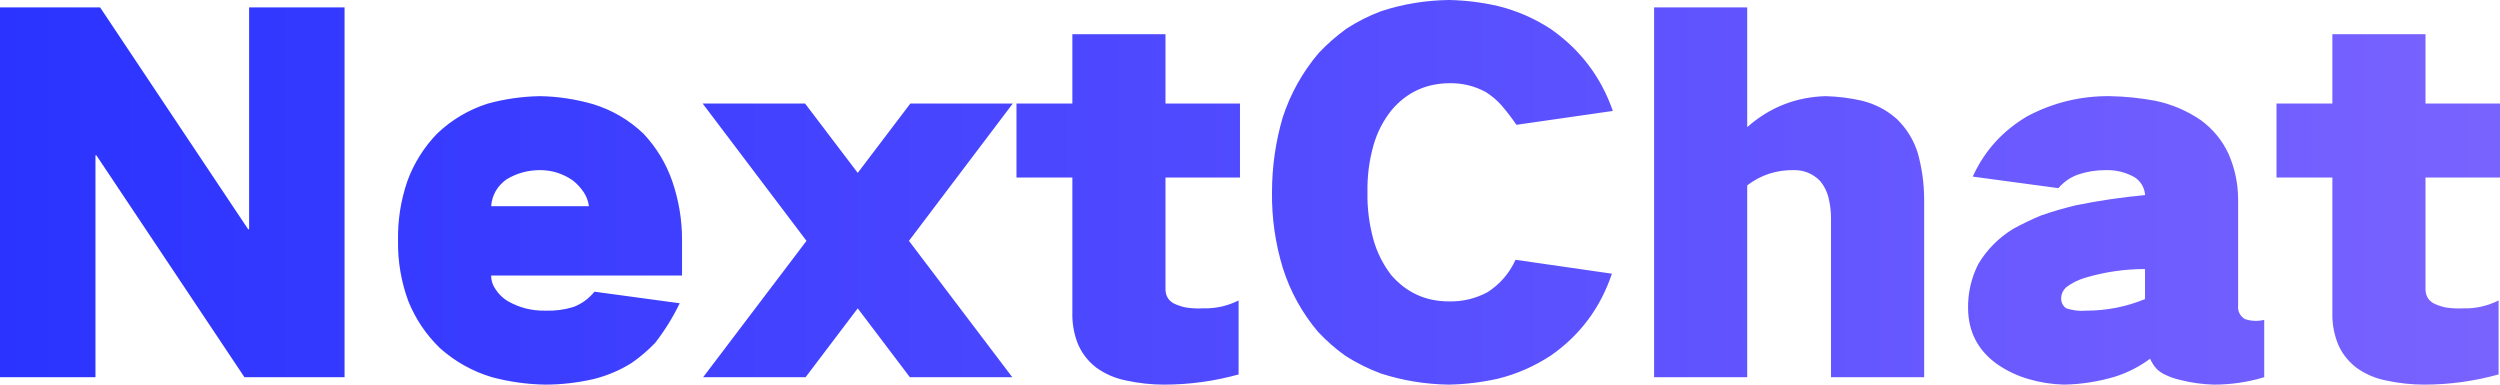
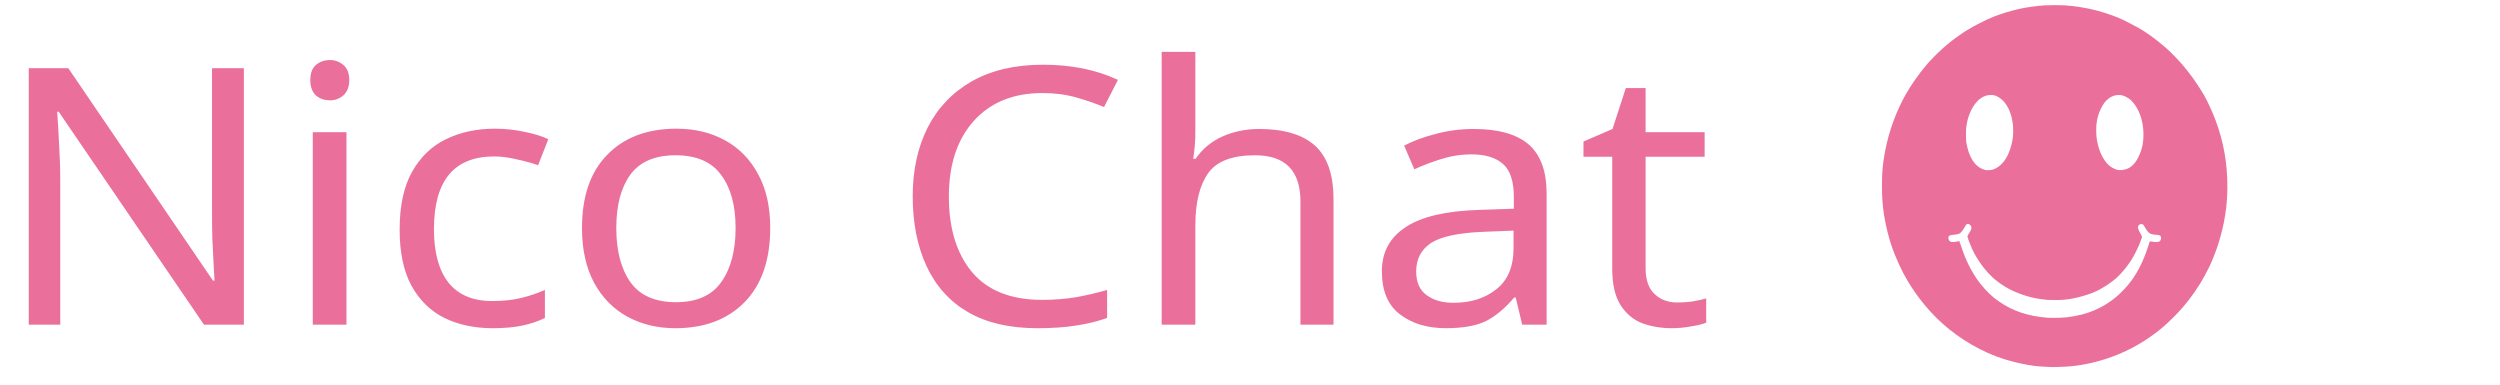
- <svg xmlns="http://www.w3.org/2000/svg" width="130" height="20" viewBox="0 0 130 20" fill="none">
-   <path fill-rule="evenodd" clip-rule="evenodd" d="M66.701 6.106C66.33 7.372 66.144 8.67 66.144 10C66.128 11.33 66.314 12.636 66.701 13.918C67.089 15.152 67.702 16.266 68.541 17.259C68.977 17.724 69.453 18.141 69.97 18.509C70.551 18.878 71.164 19.183 71.81 19.423C72.956 19.792 74.135 19.984 75.345 20C76.201 19.984 77.056 19.88 77.912 19.687C78.88 19.447 79.792 19.046 80.648 18.485C82.165 17.428 83.222 16.009 83.82 14.231L78.808 13.509C78.485 14.215 78 14.776 77.355 15.192C76.725 15.529 76.055 15.689 75.345 15.673C74.135 15.673 73.134 15.216 72.343 14.303C71.923 13.758 71.616 13.149 71.423 12.476C71.197 11.659 71.092 10.833 71.108 10C71.092 9.167 71.197 8.349 71.423 7.548C71.616 6.875 71.931 6.266 72.367 5.721C73.142 4.808 74.135 4.343 75.345 4.327C76.023 4.311 76.661 4.463 77.258 4.784C77.565 4.976 77.839 5.208 78.081 5.481C78.356 5.801 78.614 6.138 78.856 6.49L83.868 5.769C83.255 4.006 82.181 2.588 80.648 1.514C79.792 0.954 78.872 0.553 77.887 0.312C77.048 0.12 76.201 0.016 75.345 0C74.135 0.016 72.964 0.208 71.834 0.577C71.189 0.817 70.583 1.122 70.018 1.49C69.486 1.875 69.001 2.3 68.566 2.764C67.726 3.758 67.105 4.872 66.701 6.106ZM86.013 0.385H90.855V6.611C92.017 5.585 93.373 5.048 94.923 5C95.569 5.016 96.206 5.096 96.836 5.24C97.53 5.417 98.135 5.737 98.652 6.202C99.152 6.699 99.507 7.276 99.717 7.933C99.943 8.734 100.056 9.551 100.056 10.385V19.615H95.213V11.346C95.213 10.977 95.165 10.601 95.068 10.216C94.987 9.928 94.85 9.663 94.657 9.423C94.285 9.038 93.833 8.846 93.301 8.846C92.381 8.83 91.565 9.095 90.855 9.639V19.615H86.013V0.385ZM121.283 5.385H118.378V9.231H121.283V16.226C121.267 16.755 121.348 17.267 121.526 17.764C121.719 18.293 122.05 18.742 122.518 19.11C122.986 19.447 123.503 19.671 124.068 19.784C124.73 19.928 125.392 20 126.053 20C127.361 20 128.652 19.824 129.927 19.471V15.625C129.346 15.913 128.733 16.05 128.087 16.034C127.781 16.05 127.474 16.034 127.167 15.986C126.941 15.937 126.731 15.865 126.538 15.769C126.263 15.609 126.126 15.361 126.126 15.024V9.231H130V5.385H126.126V1.779H121.283V5.385ZM107.449 16.034C107.255 15.905 107.167 15.713 107.183 15.457C107.199 15.264 107.28 15.096 107.425 14.952C107.715 14.728 108.046 14.559 108.418 14.447C109.434 14.143 110.476 13.99 111.541 13.99V15.553C110.556 15.954 109.539 16.154 108.49 16.154C108.135 16.186 107.788 16.146 107.449 16.034ZM102.873 13.726C102.502 14.463 102.324 15.24 102.34 16.058C102.356 17.244 102.841 18.189 103.793 18.894C104.309 19.263 104.874 19.535 105.488 19.712C106.085 19.888 106.698 19.984 107.328 20C108.216 19.984 109.095 19.848 109.967 19.591C110.629 19.383 111.242 19.07 111.807 18.654C111.888 18.846 112.001 19.022 112.146 19.183C112.259 19.295 112.396 19.391 112.558 19.471C112.816 19.599 113.091 19.695 113.381 19.76C113.946 19.904 114.527 19.984 115.124 20C116.012 20 116.884 19.872 117.739 19.615V16.635C117.384 16.715 117.045 16.699 116.722 16.587C116.464 16.41 116.351 16.17 116.383 15.865V10.385C116.383 9.551 116.214 8.75 115.875 7.981C115.552 7.292 115.076 6.715 114.446 6.25C113.72 5.753 112.929 5.417 112.074 5.24C111.299 5.096 110.516 5.016 109.725 5C108.208 4.984 106.779 5.329 105.439 6.034C104.148 6.787 103.196 7.837 102.582 9.183L107.037 9.784C107.312 9.463 107.643 9.231 108.03 9.087C108.498 8.926 108.982 8.846 109.483 8.846C110.016 8.83 110.516 8.95 110.984 9.207C111.307 9.415 111.493 9.712 111.541 10.096V10.144C110.33 10.257 109.136 10.433 107.957 10.673C107.344 10.817 106.739 10.994 106.142 11.202C105.641 11.41 105.157 11.643 104.689 11.899C103.93 12.364 103.325 12.973 102.873 13.726ZM52.857 5.385H55.763V1.779H60.605V5.385H64.479V9.231H60.605V15.024C60.605 15.361 60.742 15.609 61.017 15.769C61.211 15.865 61.42 15.937 61.646 15.986C61.953 16.034 62.26 16.05 62.566 16.034C63.212 16.05 63.826 15.913 64.407 15.625V19.471C63.132 19.824 61.84 20 60.533 20C59.871 20 59.209 19.928 58.547 19.784C57.982 19.671 57.466 19.447 56.998 19.11C56.529 18.742 56.199 18.293 56.005 17.764C55.827 17.267 55.747 16.755 55.763 16.226V9.231H52.857V5.385ZM41.865 5.385H36.539L41.938 12.524L36.563 19.615H41.89L44.602 16.034L47.313 19.615H52.64L47.265 12.524L52.664 5.385H47.337L44.602 8.99L41.865 5.385ZM20.697 12.5C20.68 11.442 20.842 10.417 21.181 9.423C21.52 8.494 22.036 7.668 22.73 6.947C23.489 6.226 24.369 5.705 25.37 5.385C26.257 5.144 27.161 5.016 28.081 5C29.001 5.016 29.913 5.152 30.817 5.409C31.818 5.713 32.698 6.226 33.457 6.947C34.135 7.668 34.635 8.494 34.958 9.423C35.297 10.417 35.466 11.426 35.466 12.452V14.327H25.539C25.539 14.583 25.612 14.816 25.757 15.024C25.918 15.28 26.128 15.489 26.387 15.649C27 16.002 27.662 16.17 28.372 16.154C28.872 16.17 29.357 16.106 29.825 15.961C30.244 15.801 30.608 15.537 30.914 15.168L35.345 15.769C34.99 16.506 34.562 17.195 34.062 17.837C33.691 18.221 33.287 18.566 32.851 18.87C32.238 19.255 31.576 19.535 30.866 19.712C30.026 19.904 29.187 20 28.348 20C27.412 19.984 26.491 19.856 25.587 19.615C24.57 19.311 23.667 18.806 22.876 18.101C22.149 17.396 21.601 16.578 21.229 15.649C20.858 14.639 20.68 13.59 20.697 12.5ZM30.624 10.721C30.591 10.465 30.503 10.224 30.357 10C30.196 9.76 30.002 9.551 29.776 9.375C29.26 9.022 28.695 8.846 28.081 8.846C27.452 8.846 26.871 9.006 26.338 9.327C25.854 9.68 25.587 10.144 25.539 10.721H30.624ZM5.206 0.385H0V19.615H4.964V8.077H5.012L12.712 19.615H17.917V0.385H12.954V11.923H12.905L5.206 0.385Z" fill="url(#paint0_linear_454_19662)" />
-   <defs>
+ <svg xmlns="http://www.w3.org/2000/svg" width="130" height="20" viewBox="0 0 130 20" fill="none" version="1.1" id="svg11">
+   <defs id="defs9">
    <linearGradient id="paint0_linear_454_19662" x1="0" y1="10" x2="130.143" y2="10" gradientUnits="userSpaceOnUse">
-       <stop stop-color="#2A33FF" />
-       <stop offset="0.997" stop-color="#7963FF" />
+       <stop stop-color="#2A33FF" id="stop4" />
+       <stop offset="0.997" stop-color="#7963FF" id="stop6" />
    </linearGradient>
  </defs>
+   <text xml:space="preserve" style="font-style:normal;font-variant:normal;font-weight:normal;font-stretch:normal;font-size:33.125px;line-height:1.25;font-family:Ubuntu;-inkscape-font-specification:Ubuntu;letter-spacing:0px;word-spacing:0px;fill:#000000;fill-opacity:1;stroke:none;stroke-width:0.828" x="3.005" y="6.629" id="text19" transform="scale(0.8281314,1.207538)">
+     <tspan id="tspan17" x="3.005" y="37.518" style="font-style:normal;font-variant:normal;font-weight:normal;font-stretch:normal;font-size:15.458px;font-family:Ubuntu;-inkscape-font-specification:Ubuntu;stroke-width:0.828" />
+   </text>
+   <text xml:space="preserve" style="font-style:normal;font-variant:normal;font-weight:normal;font-stretch:normal;font-size:19.201px;line-height:1.25;font-family:Ubuntu;-inkscape-font-specification:Ubuntu;letter-spacing:0px;word-spacing:0px;fill:#eb6f9b;fill-opacity:1;stroke:none;stroke-width:1.029" x="-0.405" y="17.367" id="text23" transform="scale(1.028607,0.9721889)">
+     <tspan id="tspan21" x="-0.405" y="17.367" style="font-style:normal;font-variant:normal;font-weight:500;font-stretch:normal;font-family:Ubuntu;-inkscape-font-specification:'Ubuntu Medium';fill:#eb6f9b;fill-opacity:1;stroke-width:1.029">Nico Chat</tspan>
+   </text>
+   <flowRoot xml:space="preserve" id="flowRoot25" style="font-style:normal;font-weight:normal;font-size:18.667px;line-height:1.25;font-family:sans-serif;letter-spacing:0px;word-spacing:0px;fill:#000000;fill-opacity:1;stroke:none" transform="matrix(0.6858016,0,0,1,0.3843127,0)">
+     <flowRegion id="flowRegion27">
+       <rect id="rect29" width="135.579" height="63.047" x="-14.785" y="-15.429" />
+     </flowRegion>
+     <flowPara id="flowPara31" />
+   </flowRoot>
+   <path style="fill:#eb6f9b;stroke-width:0.01" d="m 106.657,19.086 c -0.014,-0.002 -0.141,-0.008 -0.283,-0.014 -0.467,-0.019 -0.732,-0.053 -1.252,-0.162 -0.302,-0.063 -0.376,-0.082 -0.775,-0.196 -0.28,-0.08 -0.644,-0.215 -0.987,-0.366 -1.109,-0.488 -2.204,-1.279 -3.004,-2.174 -0.588,-0.657 -1.022,-1.279 -1.415,-2.029 -0.134,-0.256 -0.293,-0.609 -0.438,-0.973 -0.265,-0.666 -0.484,-1.543 -0.577,-2.316 -0.046,-0.386 -0.063,-0.692 -0.064,-1.181 -8.3e-4,-0.737 0.038,-1.167 0.164,-1.821 0.202,-1.049 0.571,-2.057 1.084,-2.966 0.251,-0.444 0.67,-1.042 1.044,-1.488 0.276,-0.329 0.725,-0.771 1.12,-1.103 0.241,-0.203 0.686,-0.525 0.957,-0.694 0.438,-0.273 0.994,-0.556 1.46,-0.743 0.336,-0.134 0.844,-0.29 1.267,-0.388 0.368,-0.086 1.009,-0.176 1.376,-0.194 0.263,-0.013 0.797,-0.013 1.037,5.822e-4 0.477,0.026 1.167,0.137 1.629,0.261 0.556,0.15 1.049,0.325 1.427,0.506 0.166,0.08 0.661,0.339 0.813,0.426 0.309,0.176 0.691,0.443 1.038,0.725 0.337,0.273 0.52,0.439 0.796,0.721 0.477,0.487 0.853,0.961 1.263,1.59 0.238,0.366 0.362,0.587 0.549,0.983 0.499,1.057 0.802,2.167 0.899,3.294 0.059,0.686 0.052,1.36 -0.02,1.998 -0.021,0.188 -0.075,0.534 -0.109,0.701 -0.011,0.055 -0.025,0.126 -0.031,0.158 -0.042,0.233 -0.205,0.843 -0.306,1.144 -0.124,0.367 -0.293,0.791 -0.427,1.071 -0.136,0.285 -0.346,0.671 -0.485,0.891 -0.393,0.626 -0.764,1.106 -1.219,1.582 -0.206,0.215 -0.539,0.531 -0.72,0.684 -0.559,0.47 -1.199,0.889 -1.804,1.18 -0.405,0.195 -0.516,0.243 -0.843,0.361 -0.704,0.255 -1.391,0.414 -2.111,0.49 -0.238,0.025 -0.962,0.053 -1.053,0.041 z m 0.512,-2.564 c 0.115,-0.006 0.264,-0.018 0.333,-0.026 0.989,-0.124 1.74,-0.425 2.454,-0.985 0.296,-0.232 0.687,-0.644 0.906,-0.956 0.358,-0.509 0.621,-1.056 0.851,-1.769 l 0.076,-0.234 0.03,9e-4 c 0.016,4.88e-4 0.081,0.009 0.144,0.019 0.144,0.023 0.256,0.019 0.316,-0.013 0.09,-0.048 0.126,-0.168 0.08,-0.262 -0.02,-0.04 -0.03,-0.049 -0.073,-0.064 -0.028,-0.01 -0.115,-0.022 -0.199,-0.028 -0.167,-0.012 -0.246,-0.033 -0.315,-0.083 -0.074,-0.053 -0.154,-0.155 -0.23,-0.293 -0.083,-0.15 -0.111,-0.177 -0.186,-0.177 -0.06,0 -0.104,0.019 -0.141,0.06 -0.076,0.085 -0.046,0.209 0.117,0.485 0.03,0.051 0.055,0.101 0.055,0.111 0,0.029 -0.054,0.182 -0.135,0.382 -0.118,0.292 -0.301,0.646 -0.458,0.887 -0.184,0.282 -0.464,0.619 -0.691,0.832 -0.32,0.299 -0.788,0.602 -1.213,0.786 -0.262,0.113 -0.731,0.254 -1.058,0.317 -0.39,0.075 -0.548,0.089 -0.993,0.089 -0.354,1.03e-4 -0.379,-0.002 -0.725,-0.048 -0.615,-0.082 -1.296,-0.317 -1.828,-0.631 -0.154,-0.091 -0.399,-0.263 -0.526,-0.369 -0.482,-0.403 -0.938,-1.012 -1.216,-1.622 -0.101,-0.221 -0.235,-0.581 -0.235,-0.631 0,-0.035 0.013,-0.062 0.079,-0.166 0.125,-0.196 0.151,-0.284 0.111,-0.366 -0.034,-0.069 -0.112,-0.127 -0.172,-0.127 -0.049,0 -0.086,0.034 -0.143,0.133 -0.089,0.154 -0.13,0.216 -0.182,0.276 -0.095,0.109 -0.156,0.132 -0.412,0.158 -0.179,0.018 -0.233,0.037 -0.258,0.087 -0.053,0.107 0.026,0.271 0.139,0.288 0.066,0.01 0.211,-0.002 0.317,-0.027 0.071,-0.017 0.091,-0.018 0.101,-0.008 0.007,0.007 0.05,0.128 0.096,0.268 0.122,0.373 0.213,0.601 0.375,0.94 0.149,0.313 0.411,0.739 0.589,0.96 0.356,0.441 0.626,0.702 0.98,0.949 0.741,0.516 1.52,0.777 2.573,0.86 0.105,0.008 0.478,0.006 0.671,-0.004 z m -3.619,-7.684 c 0.254,-0.051 0.502,-0.233 0.703,-0.516 0.192,-0.272 0.343,-0.691 0.409,-1.134 0.032,-0.216 0.032,-0.564 2e-5,-0.782 -0.07,-0.477 -0.213,-0.829 -0.457,-1.121 -0.119,-0.143 -0.346,-0.292 -0.504,-0.33 -0.11,-0.027 -0.321,-0.016 -0.432,0.021 -0.274,0.093 -0.473,0.267 -0.676,0.589 -0.074,0.118 -0.1,0.171 -0.172,0.35 -0.085,0.21 -0.123,0.36 -0.167,0.643 -0.02,0.127 -0.022,0.184 -0.023,0.442 -1.4e-4,0.33 0.007,0.394 0.071,0.661 0.067,0.277 0.152,0.487 0.279,0.687 0.145,0.229 0.339,0.387 0.574,0.466 0.044,0.015 0.088,0.029 0.099,0.031 0.046,0.011 0.227,0.006 0.295,-0.008 z m 6.942,-0.02 c 0.256,-0.069 0.443,-0.217 0.619,-0.491 0.111,-0.172 0.246,-0.513 0.292,-0.736 0.098,-0.476 0.069,-1.038 -0.078,-1.507 -0.129,-0.411 -0.38,-0.796 -0.627,-0.964 -0.097,-0.066 -0.245,-0.137 -0.335,-0.161 -0.052,-0.014 -0.109,-0.02 -0.186,-0.02 -0.194,0 -0.369,0.061 -0.527,0.184 -0.18,0.141 -0.286,0.281 -0.416,0.552 -0.116,0.242 -0.182,0.479 -0.217,0.772 -0.019,0.161 -0.016,0.557 0.006,0.718 0.073,0.544 0.258,1.001 0.536,1.326 0.149,0.174 0.377,0.309 0.589,0.349 0.078,0.015 0.237,0.004 0.342,-0.025 z" id="path2" />
</svg>
